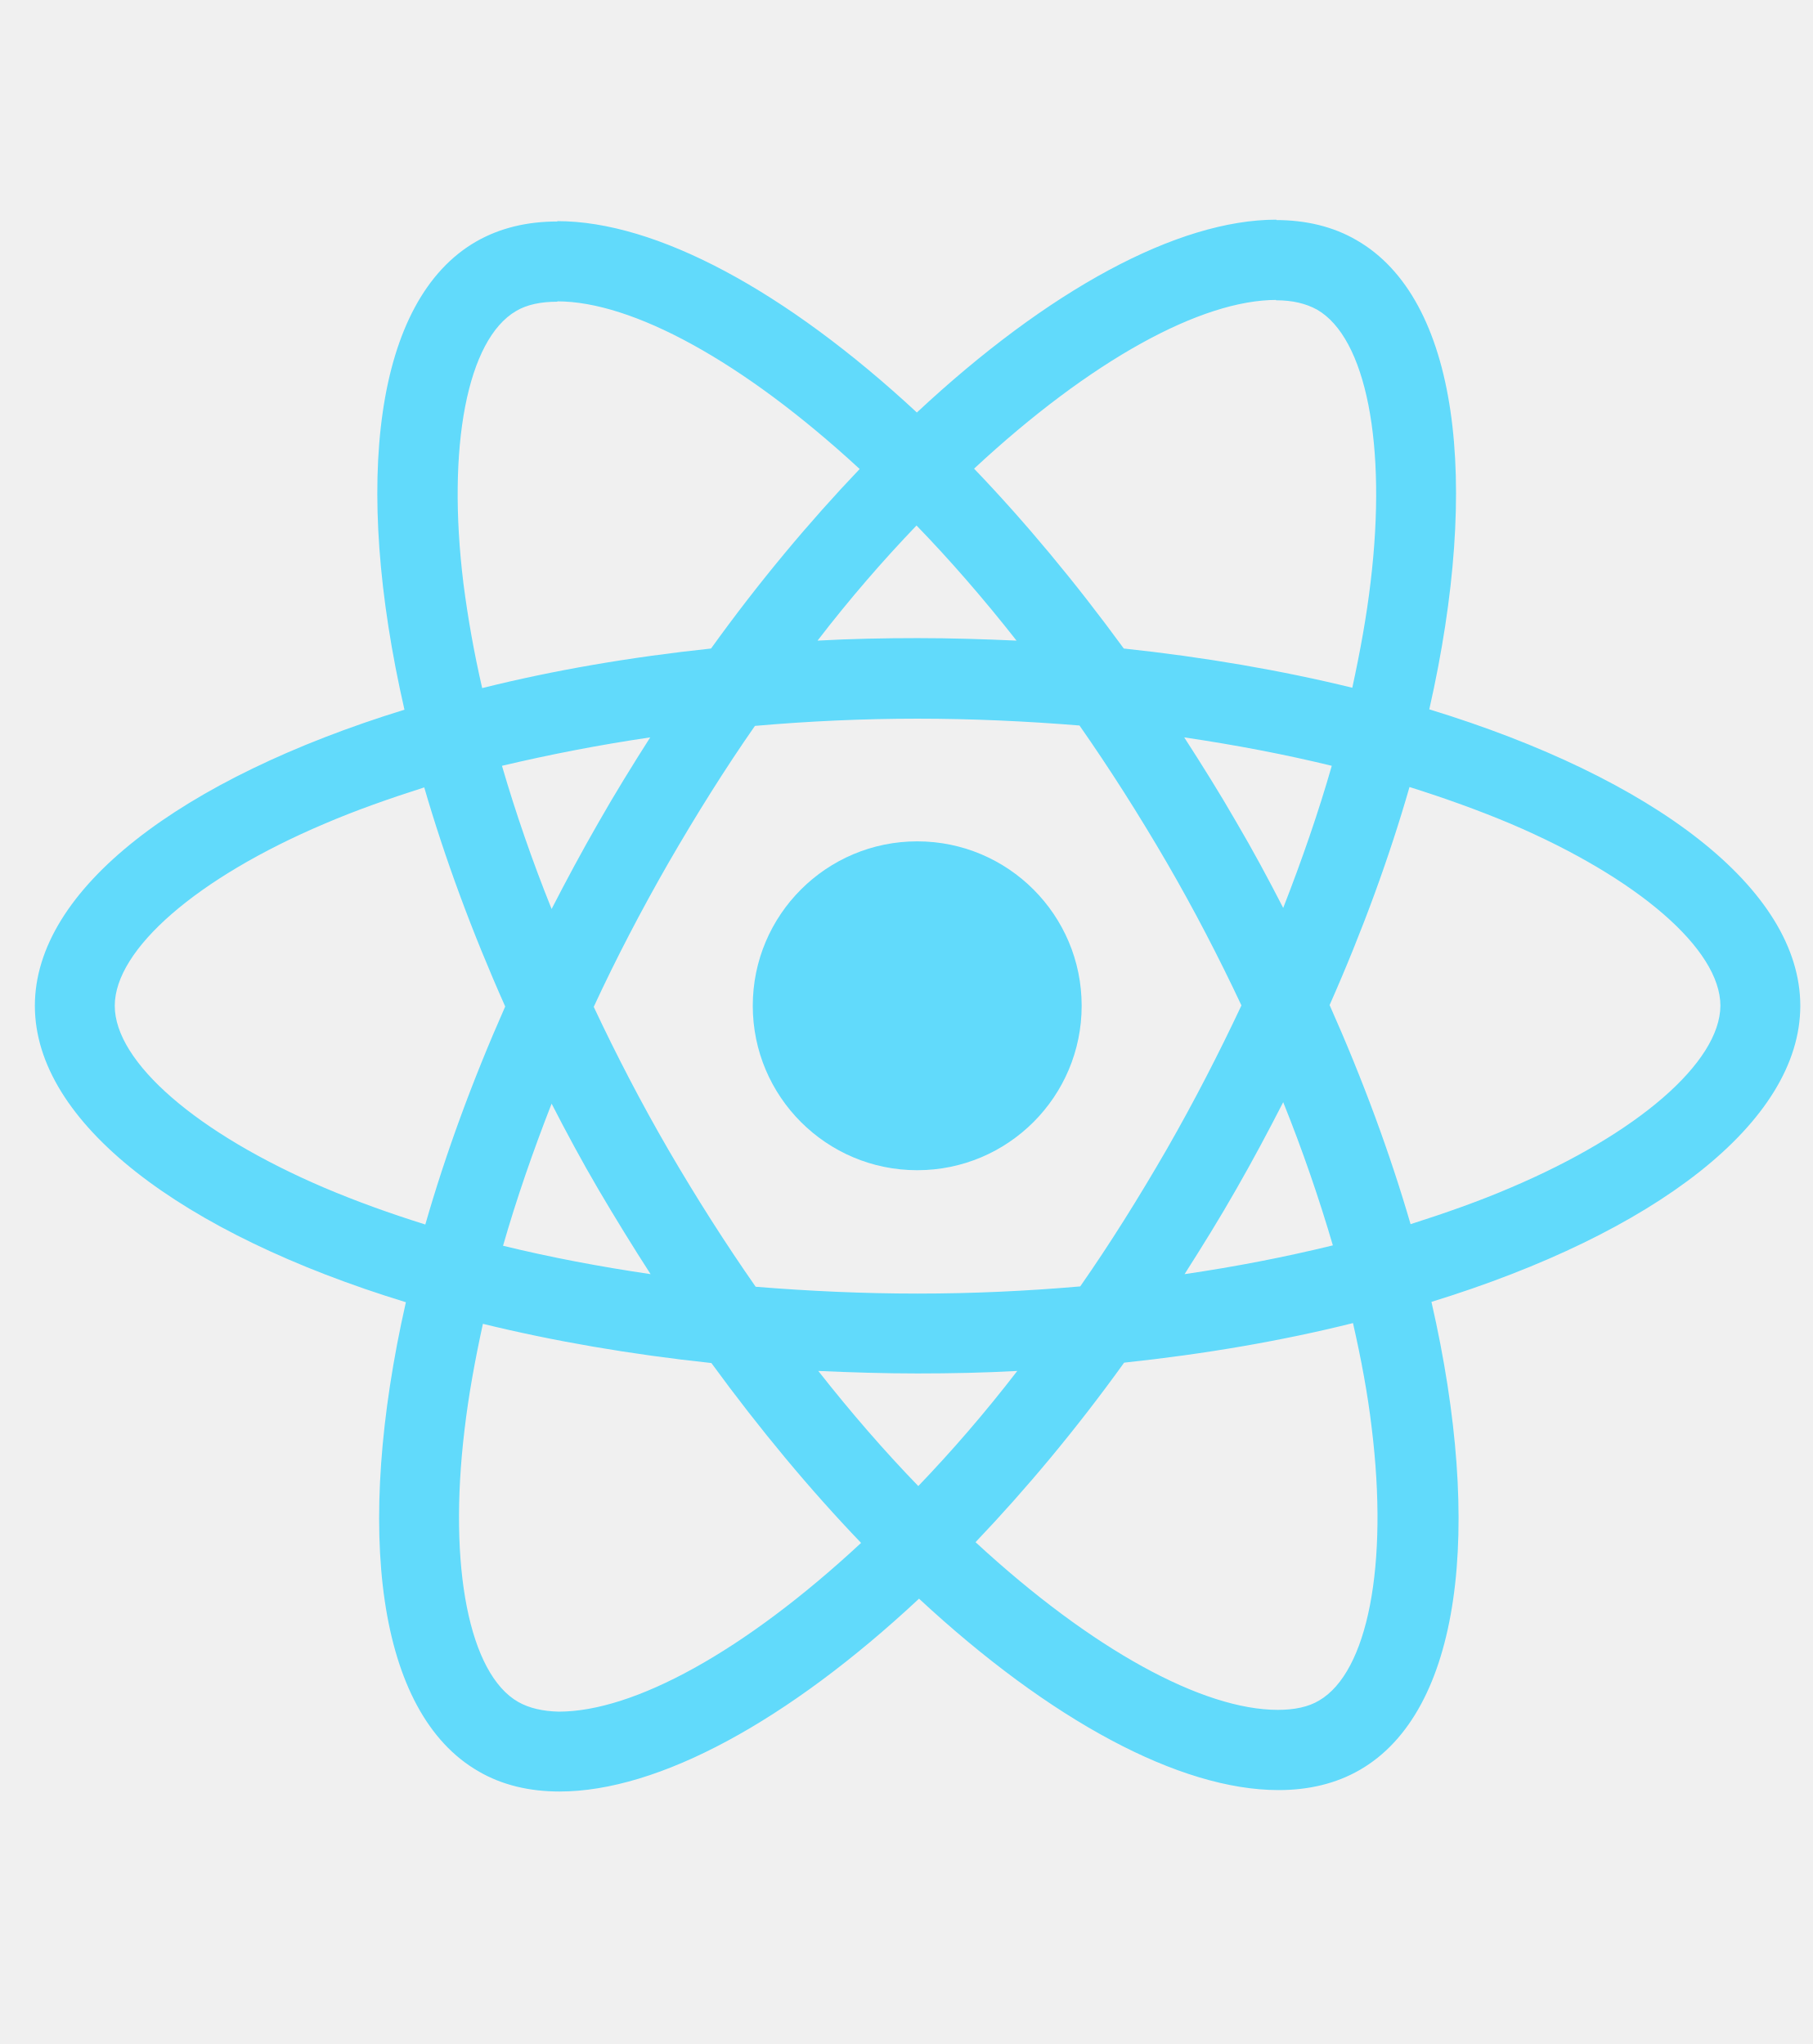
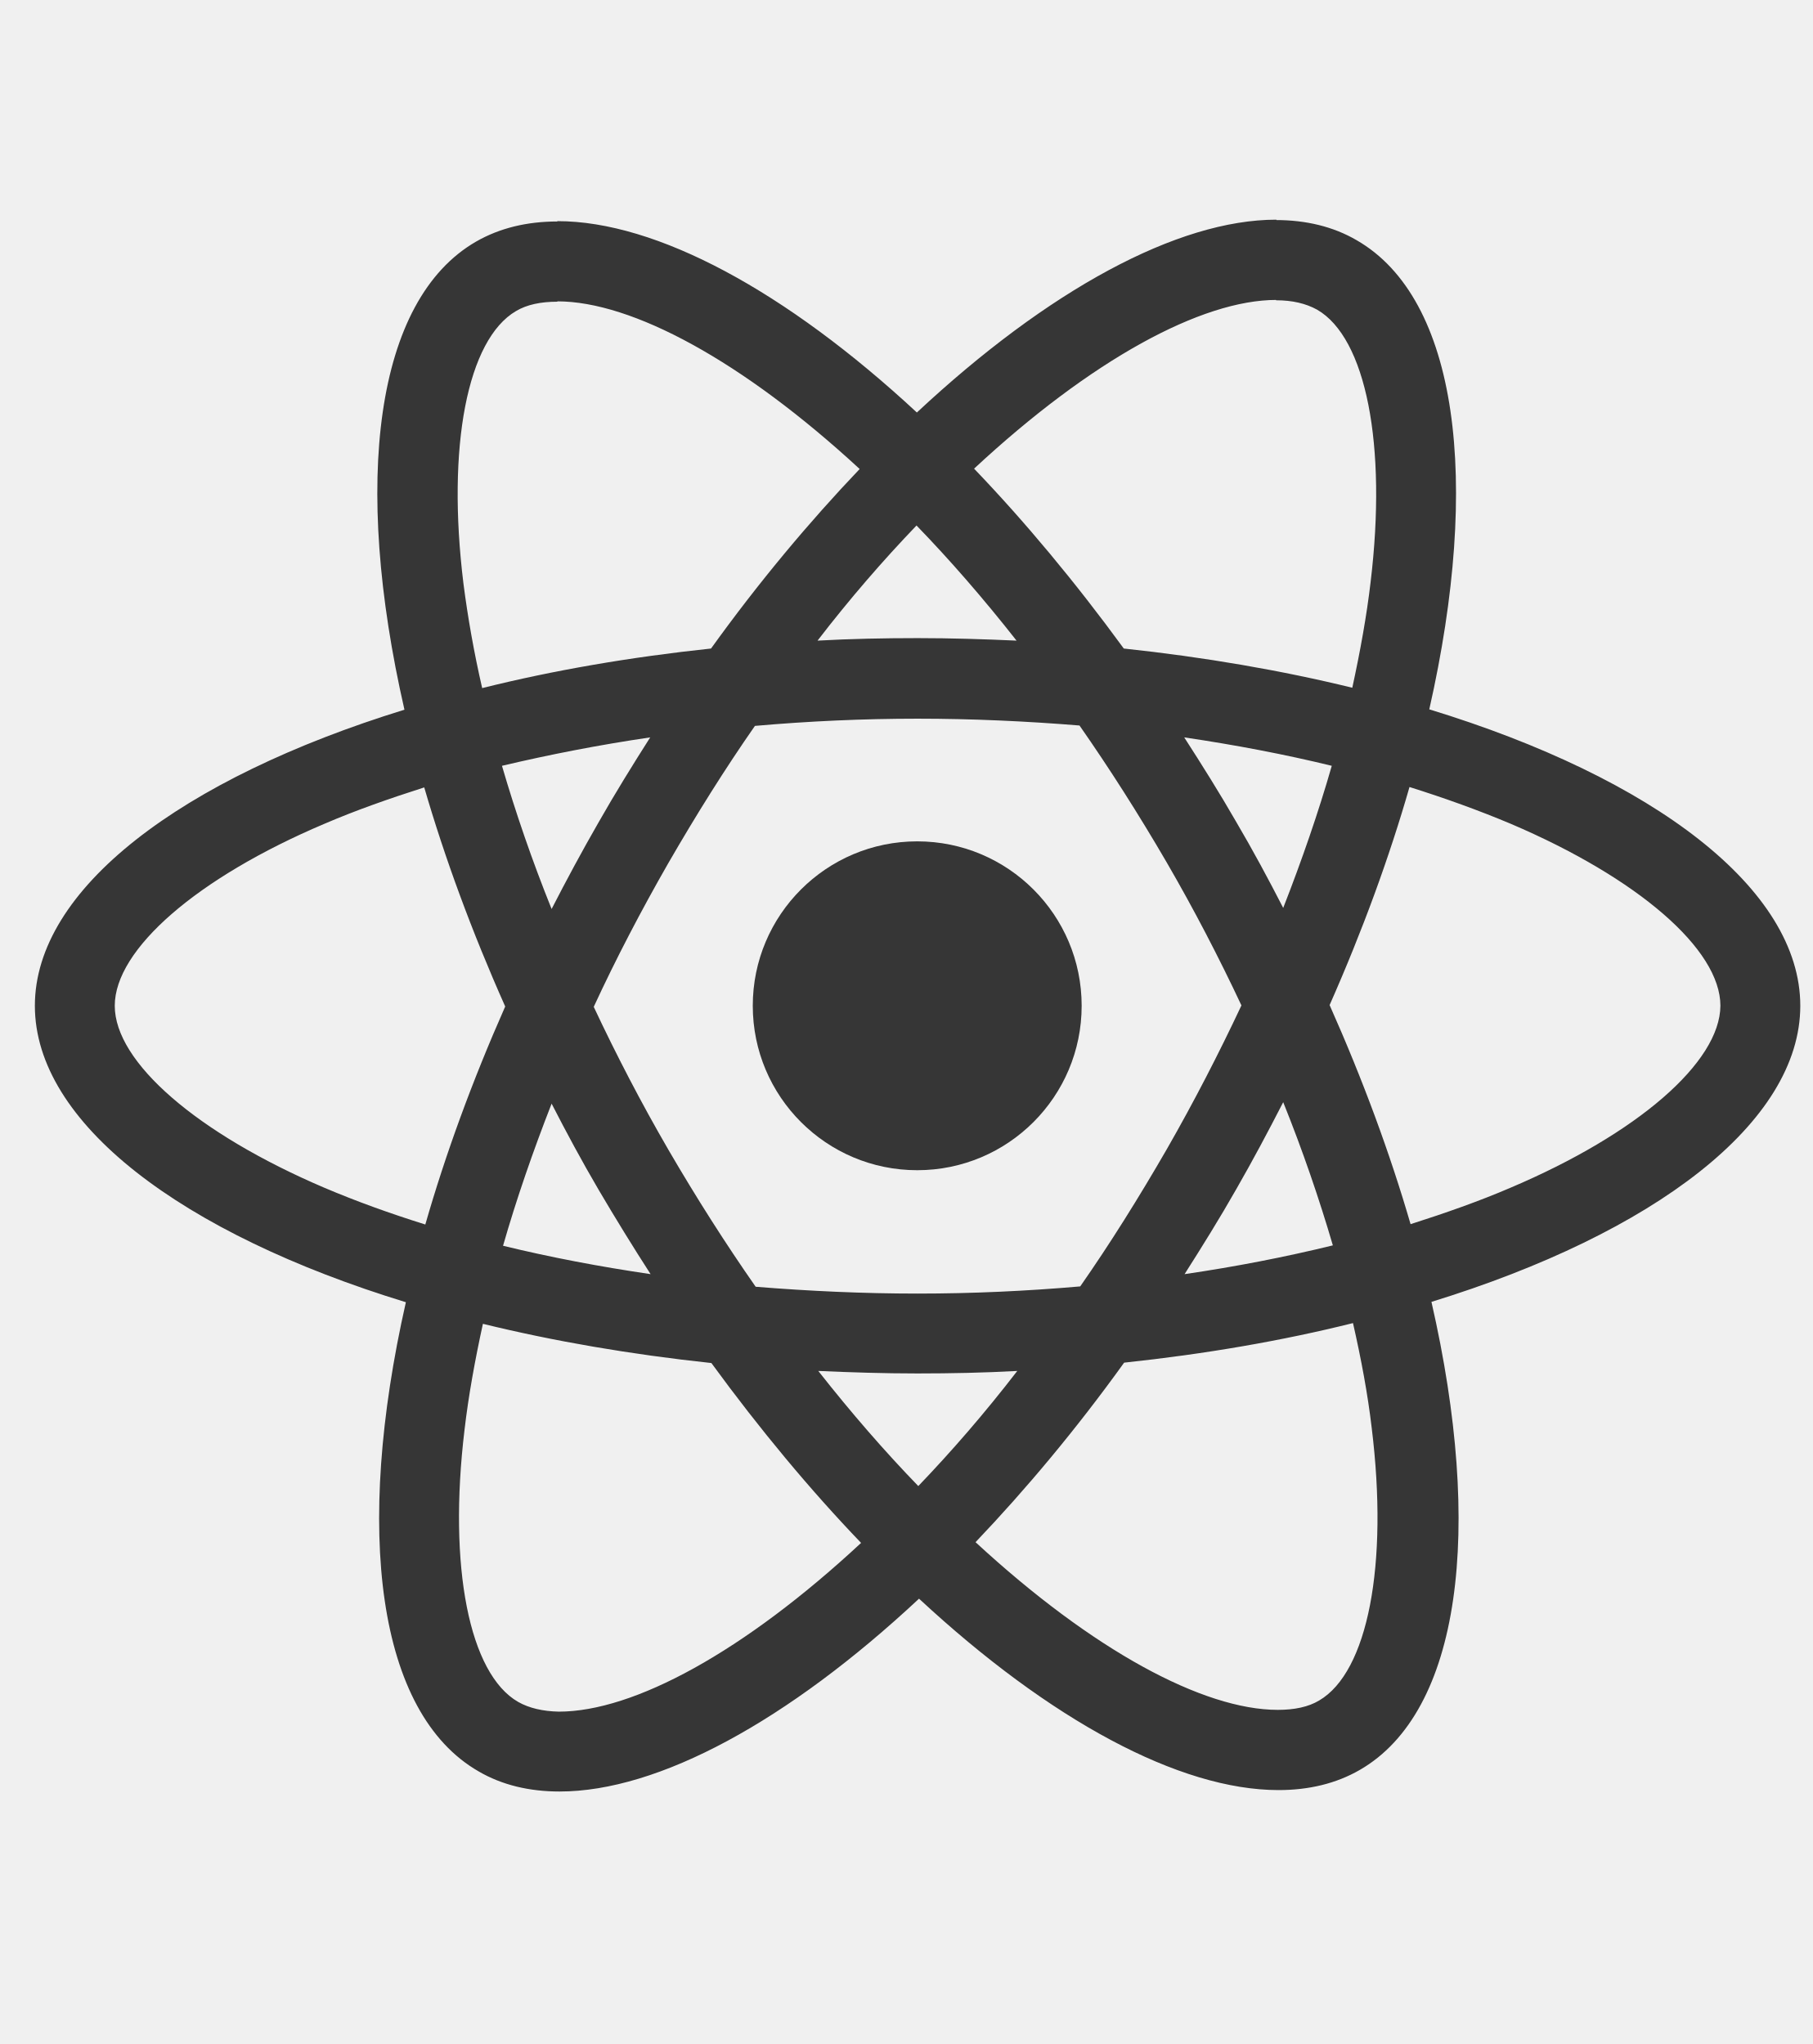
- <svg xmlns="http://www.w3.org/2000/svg" id="full" width="47" height="53" viewBox="0 0 47 53" fill="none">
+ <svg xmlns="http://www.w3.org/2000/svg" width="47" height="53" viewBox="0 0 47 53" fill="none">
  <g clip-path="url(#clip0)">
-     <path d="M46.671 26.079C46.671 23.048 42.874 20.174 37.053 18.393C38.396 12.46 37.799 7.739 35.169 6.228C34.562 5.874 33.853 5.706 33.079 5.706V7.786C33.508 7.786 33.853 7.87 34.142 8.028C35.411 8.756 35.961 11.527 35.532 15.09C35.43 15.967 35.262 16.891 35.057 17.833C33.228 17.385 31.232 17.04 29.133 16.816C27.873 15.09 26.567 13.523 25.252 12.152C28.293 9.325 31.148 7.777 33.088 7.777V5.696C30.523 5.696 27.165 7.525 23.769 10.696C20.373 7.543 17.015 5.734 14.45 5.734V7.814C16.381 7.814 19.244 9.353 22.286 12.161C20.98 13.532 19.674 15.09 18.433 16.816C16.325 17.04 14.328 17.385 12.5 17.842C12.285 16.909 12.127 16.004 12.015 15.137C11.576 11.573 12.117 8.803 13.377 8.066C13.657 7.898 14.021 7.823 14.45 7.823V5.743C13.666 5.743 12.957 5.911 12.341 6.265C9.72 7.777 9.132 12.488 10.485 18.402C4.683 20.193 0.904 23.057 0.904 26.079C0.904 29.111 4.701 31.984 10.522 33.766C9.179 39.699 9.776 44.419 12.407 45.931C13.013 46.285 13.722 46.453 14.506 46.453C17.071 46.453 20.429 44.625 23.825 41.453C27.221 44.606 30.579 46.416 33.144 46.416C33.928 46.416 34.637 46.248 35.252 45.893C37.874 44.382 38.462 39.671 37.109 33.757C42.893 31.975 46.671 29.102 46.671 26.079ZM34.525 19.857C34.18 21.061 33.751 22.301 33.266 23.542C32.883 22.796 32.482 22.049 32.043 21.303C31.614 20.557 31.157 19.829 30.7 19.12C32.025 19.316 33.303 19.559 34.525 19.857ZM30.252 29.792C29.525 31.052 28.778 32.246 28.004 33.356C26.614 33.477 25.206 33.542 23.788 33.542C22.379 33.542 20.97 33.477 19.59 33.365C18.815 32.255 18.06 31.07 17.332 29.82C16.623 28.598 15.979 27.357 15.392 26.107C15.97 24.857 16.623 23.607 17.323 22.385C18.05 21.126 18.797 19.932 19.571 18.822C20.961 18.7 22.37 18.635 23.788 18.635C25.196 18.635 26.605 18.7 27.985 18.812C28.76 19.922 29.515 21.107 30.243 22.357C30.952 23.579 31.596 24.82 32.183 26.07C31.596 27.32 30.952 28.57 30.252 29.792ZM33.266 28.579C33.769 29.829 34.198 31.079 34.553 32.292C33.331 32.591 32.043 32.843 30.709 33.038C31.166 32.32 31.624 31.583 32.053 30.828C32.482 30.081 32.883 29.326 33.266 28.579ZM23.806 38.533C22.939 37.638 22.071 36.639 21.213 35.548C22.052 35.585 22.911 35.613 23.778 35.613C24.655 35.613 25.523 35.595 26.372 35.548C25.532 36.639 24.665 37.638 23.806 38.533ZM16.866 33.038C15.541 32.843 14.263 32.6 13.041 32.302C13.386 31.098 13.815 29.858 14.3 28.617C14.683 29.363 15.084 30.109 15.522 30.856C15.961 31.602 16.409 32.33 16.866 33.038ZM23.76 13.626C24.627 14.521 25.495 15.519 26.353 16.611C25.513 16.573 24.655 16.546 23.788 16.546C22.911 16.546 22.043 16.564 21.194 16.611C22.034 15.519 22.901 14.521 23.76 13.626ZM16.856 19.12C16.399 19.838 15.942 20.576 15.513 21.331C15.084 22.077 14.683 22.824 14.3 23.57C13.797 22.32 13.367 21.07 13.013 19.857C14.235 19.568 15.522 19.316 16.856 19.12ZM8.414 30.8C5.112 29.391 2.975 27.544 2.975 26.079C2.975 24.615 5.112 22.758 8.414 21.359C9.216 21.014 10.093 20.706 10.998 20.417C11.53 22.245 12.229 24.148 13.097 26.098C12.239 28.038 11.548 29.932 11.026 31.751C10.102 31.462 9.226 31.145 8.414 30.8ZM13.433 44.13C12.164 43.403 11.614 40.632 12.043 37.069C12.145 36.192 12.313 35.268 12.519 34.326C14.347 34.774 16.343 35.119 18.442 35.343C19.702 37.069 21.008 38.636 22.323 40.007C19.282 42.834 16.427 44.382 14.487 44.382C14.067 44.373 13.713 44.289 13.433 44.13ZM35.56 37.022C35.999 40.585 35.458 43.356 34.198 44.093C33.919 44.261 33.555 44.336 33.126 44.336C31.195 44.336 28.331 42.796 25.29 39.988C26.596 38.617 27.901 37.059 29.142 35.333C31.25 35.109 33.247 34.764 35.075 34.307C35.29 35.249 35.458 36.154 35.56 37.022ZM39.152 30.8C38.35 31.145 37.473 31.453 36.568 31.742C36.036 29.913 35.336 28.01 34.469 26.061C35.327 24.12 36.017 22.227 36.54 20.407C37.463 20.697 38.34 21.014 39.161 21.359C42.464 22.768 44.6 24.615 44.6 26.079C44.59 27.544 42.454 29.4 39.152 30.8Z" fill="#61DAFB" />
-     <path d="M23.778 30.343C26.133 30.343 28.041 28.434 28.041 26.079C28.041 23.725 26.133 21.816 23.778 21.816C21.424 21.816 19.515 23.725 19.515 26.079C19.515 28.434 21.424 30.343 23.778 30.343Z" fill="#61DAFB" />
+     <path d="M46.671 26.079C46.671 23.048 42.874 20.174 37.053 18.393C38.396 12.46 37.799 7.739 35.169 6.228C34.562 5.874 33.853 5.706 33.079 5.706V7.786C33.508 7.786 33.853 7.87 34.142 8.028C35.411 8.756 35.961 11.527 35.532 15.09C35.43 15.967 35.262 16.891 35.057 17.833C33.228 17.385 31.232 17.04 29.133 16.816C27.873 15.09 26.567 13.523 25.252 12.152C28.293 9.325 31.148 7.777 33.088 7.777V5.696C30.523 5.696 27.165 7.525 23.769 10.696C20.373 7.543 17.015 5.734 14.45 5.734V7.814C16.381 7.814 19.244 9.353 22.286 12.161C20.98 13.532 19.674 15.09 18.433 16.816C16.325 17.04 14.328 17.385 12.5 17.842C12.285 16.909 12.127 16.004 12.015 15.137C11.576 11.573 12.117 8.803 13.377 8.066C13.657 7.898 14.021 7.823 14.45 7.823V5.743C13.666 5.743 12.957 5.911 12.341 6.265C9.72 7.777 9.132 12.488 10.485 18.402C4.683 20.193 0.904 23.057 0.904 26.079C0.904 29.111 4.701 31.984 10.522 33.766C9.179 39.699 9.776 44.419 12.407 45.931C13.013 46.285 13.722 46.453 14.506 46.453C17.071 46.453 20.429 44.625 23.825 41.453C27.221 44.606 30.579 46.416 33.144 46.416C33.928 46.416 34.637 46.248 35.252 45.893C37.874 44.382 38.462 39.671 37.109 33.757C42.893 31.975 46.671 29.102 46.671 26.079ZM34.525 19.857C34.18 21.061 33.751 22.301 33.266 23.542C32.883 22.796 32.482 22.049 32.043 21.303C31.614 20.557 31.157 19.829 30.7 19.12C32.025 19.316 33.303 19.559 34.525 19.857ZM30.252 29.792C29.525 31.052 28.778 32.246 28.004 33.356C26.614 33.477 25.206 33.542 23.788 33.542C22.379 33.542 20.97 33.477 19.59 33.365C18.815 32.255 18.06 31.07 17.332 29.82C16.623 28.598 15.979 27.357 15.392 26.107C15.97 24.857 16.623 23.607 17.323 22.385C18.05 21.126 18.797 19.932 19.571 18.822C20.961 18.7 22.37 18.635 23.788 18.635C25.196 18.635 26.605 18.7 27.985 18.812C28.76 19.922 29.515 21.107 30.243 22.357C30.952 23.579 31.596 24.82 32.183 26.07C31.596 27.32 30.952 28.57 30.252 29.792ZM33.266 28.579C33.769 29.829 34.198 31.079 34.553 32.292C33.331 32.591 32.043 32.843 30.709 33.038C31.166 32.32 31.624 31.583 32.053 30.828C32.482 30.081 32.883 29.326 33.266 28.579ZM23.806 38.533C22.939 37.638 22.071 36.639 21.213 35.548C22.052 35.585 22.911 35.613 23.778 35.613C24.655 35.613 25.523 35.595 26.372 35.548C25.532 36.639 24.665 37.638 23.806 38.533ZM16.866 33.038C15.541 32.843 14.263 32.6 13.041 32.302C13.386 31.098 13.815 29.858 14.3 28.617C14.683 29.363 15.084 30.109 15.522 30.856C15.961 31.602 16.409 32.33 16.866 33.038ZM23.76 13.626C24.627 14.521 25.495 15.519 26.353 16.611C25.513 16.573 24.655 16.546 23.788 16.546C22.911 16.546 22.043 16.564 21.194 16.611C22.034 15.519 22.901 14.521 23.76 13.626ZM16.856 19.12C16.399 19.838 15.942 20.576 15.513 21.331C15.084 22.077 14.683 22.824 14.3 23.57C13.797 22.32 13.367 21.07 13.013 19.857C14.235 19.568 15.522 19.316 16.856 19.12ZM8.414 30.8C5.112 29.391 2.975 27.544 2.975 26.079C2.975 24.615 5.112 22.758 8.414 21.359C9.216 21.014 10.093 20.706 10.998 20.417C11.53 22.245 12.229 24.148 13.097 26.098C12.239 28.038 11.548 29.932 11.026 31.751C10.102 31.462 9.226 31.145 8.414 30.8ZM13.433 44.13C12.164 43.403 11.614 40.632 12.043 37.069C12.145 36.192 12.313 35.268 12.519 34.326C14.347 34.774 16.343 35.119 18.442 35.343C19.702 37.069 21.008 38.636 22.323 40.007C19.282 42.834 16.427 44.382 14.487 44.382C14.067 44.373 13.713 44.289 13.433 44.13ZM35.56 37.022C35.999 40.585 35.458 43.356 34.198 44.093C33.919 44.261 33.555 44.336 33.126 44.336C31.195 44.336 28.331 42.796 25.29 39.988C26.596 38.617 27.901 37.059 29.142 35.333C31.25 35.109 33.247 34.764 35.075 34.307C35.29 35.249 35.458 36.154 35.56 37.022ZM39.152 30.8C38.35 31.145 37.473 31.453 36.568 31.742C36.036 29.913 35.336 28.01 34.469 26.061C35.327 24.12 36.017 22.227 36.54 20.407C37.463 20.697 38.34 21.014 39.161 21.359C42.464 22.768 44.6 24.615 44.6 26.079C44.59 27.544 42.454 29.4 39.152 30.8Z" fill="#363636" />
+     <path d="M23.778 30.343C26.133 30.343 28.041 28.434 28.041 26.079C28.041 23.725 26.133 21.816 23.778 21.816C21.424 21.816 19.515 23.725 19.515 26.079C19.515 28.434 21.424 30.343 23.778 30.343Z" fill="#363636" />
  </g>
  <defs>
    <clipPath id="clip0">
      <rect width="45.766" height="52.149" fill="white" transform="translate(0.904419)" />
    </clipPath>
  </defs>
</svg>
